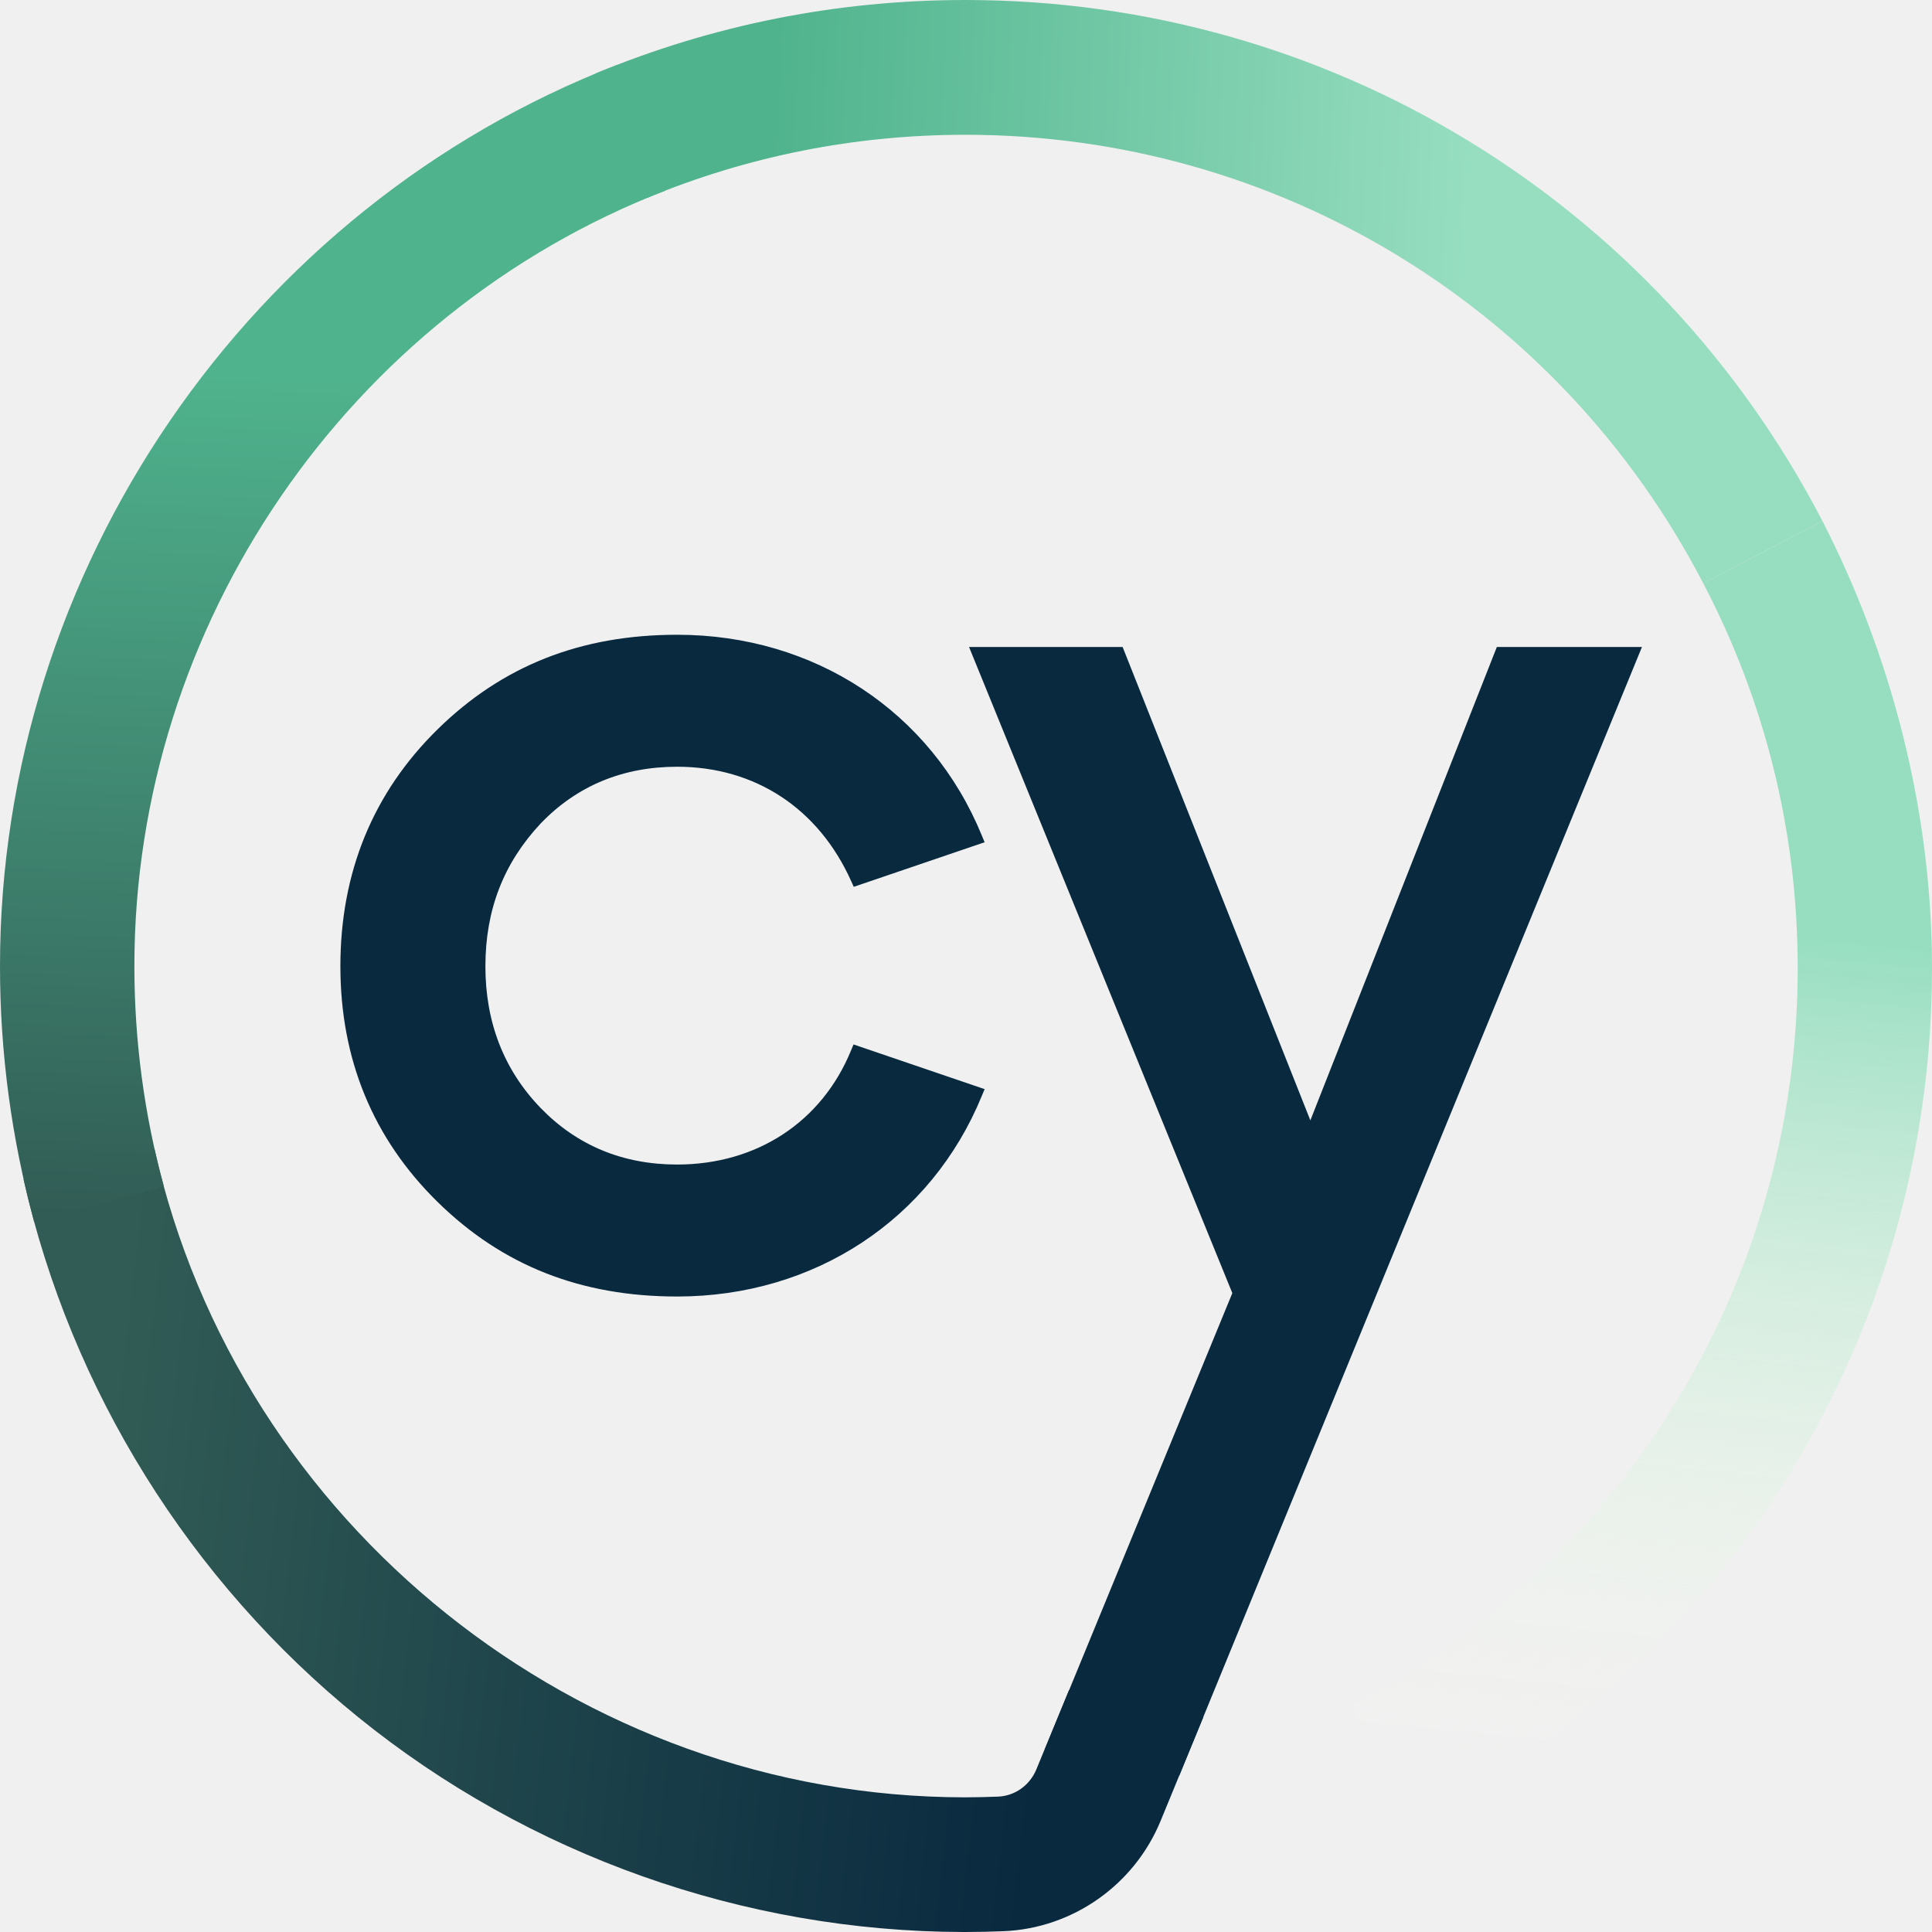
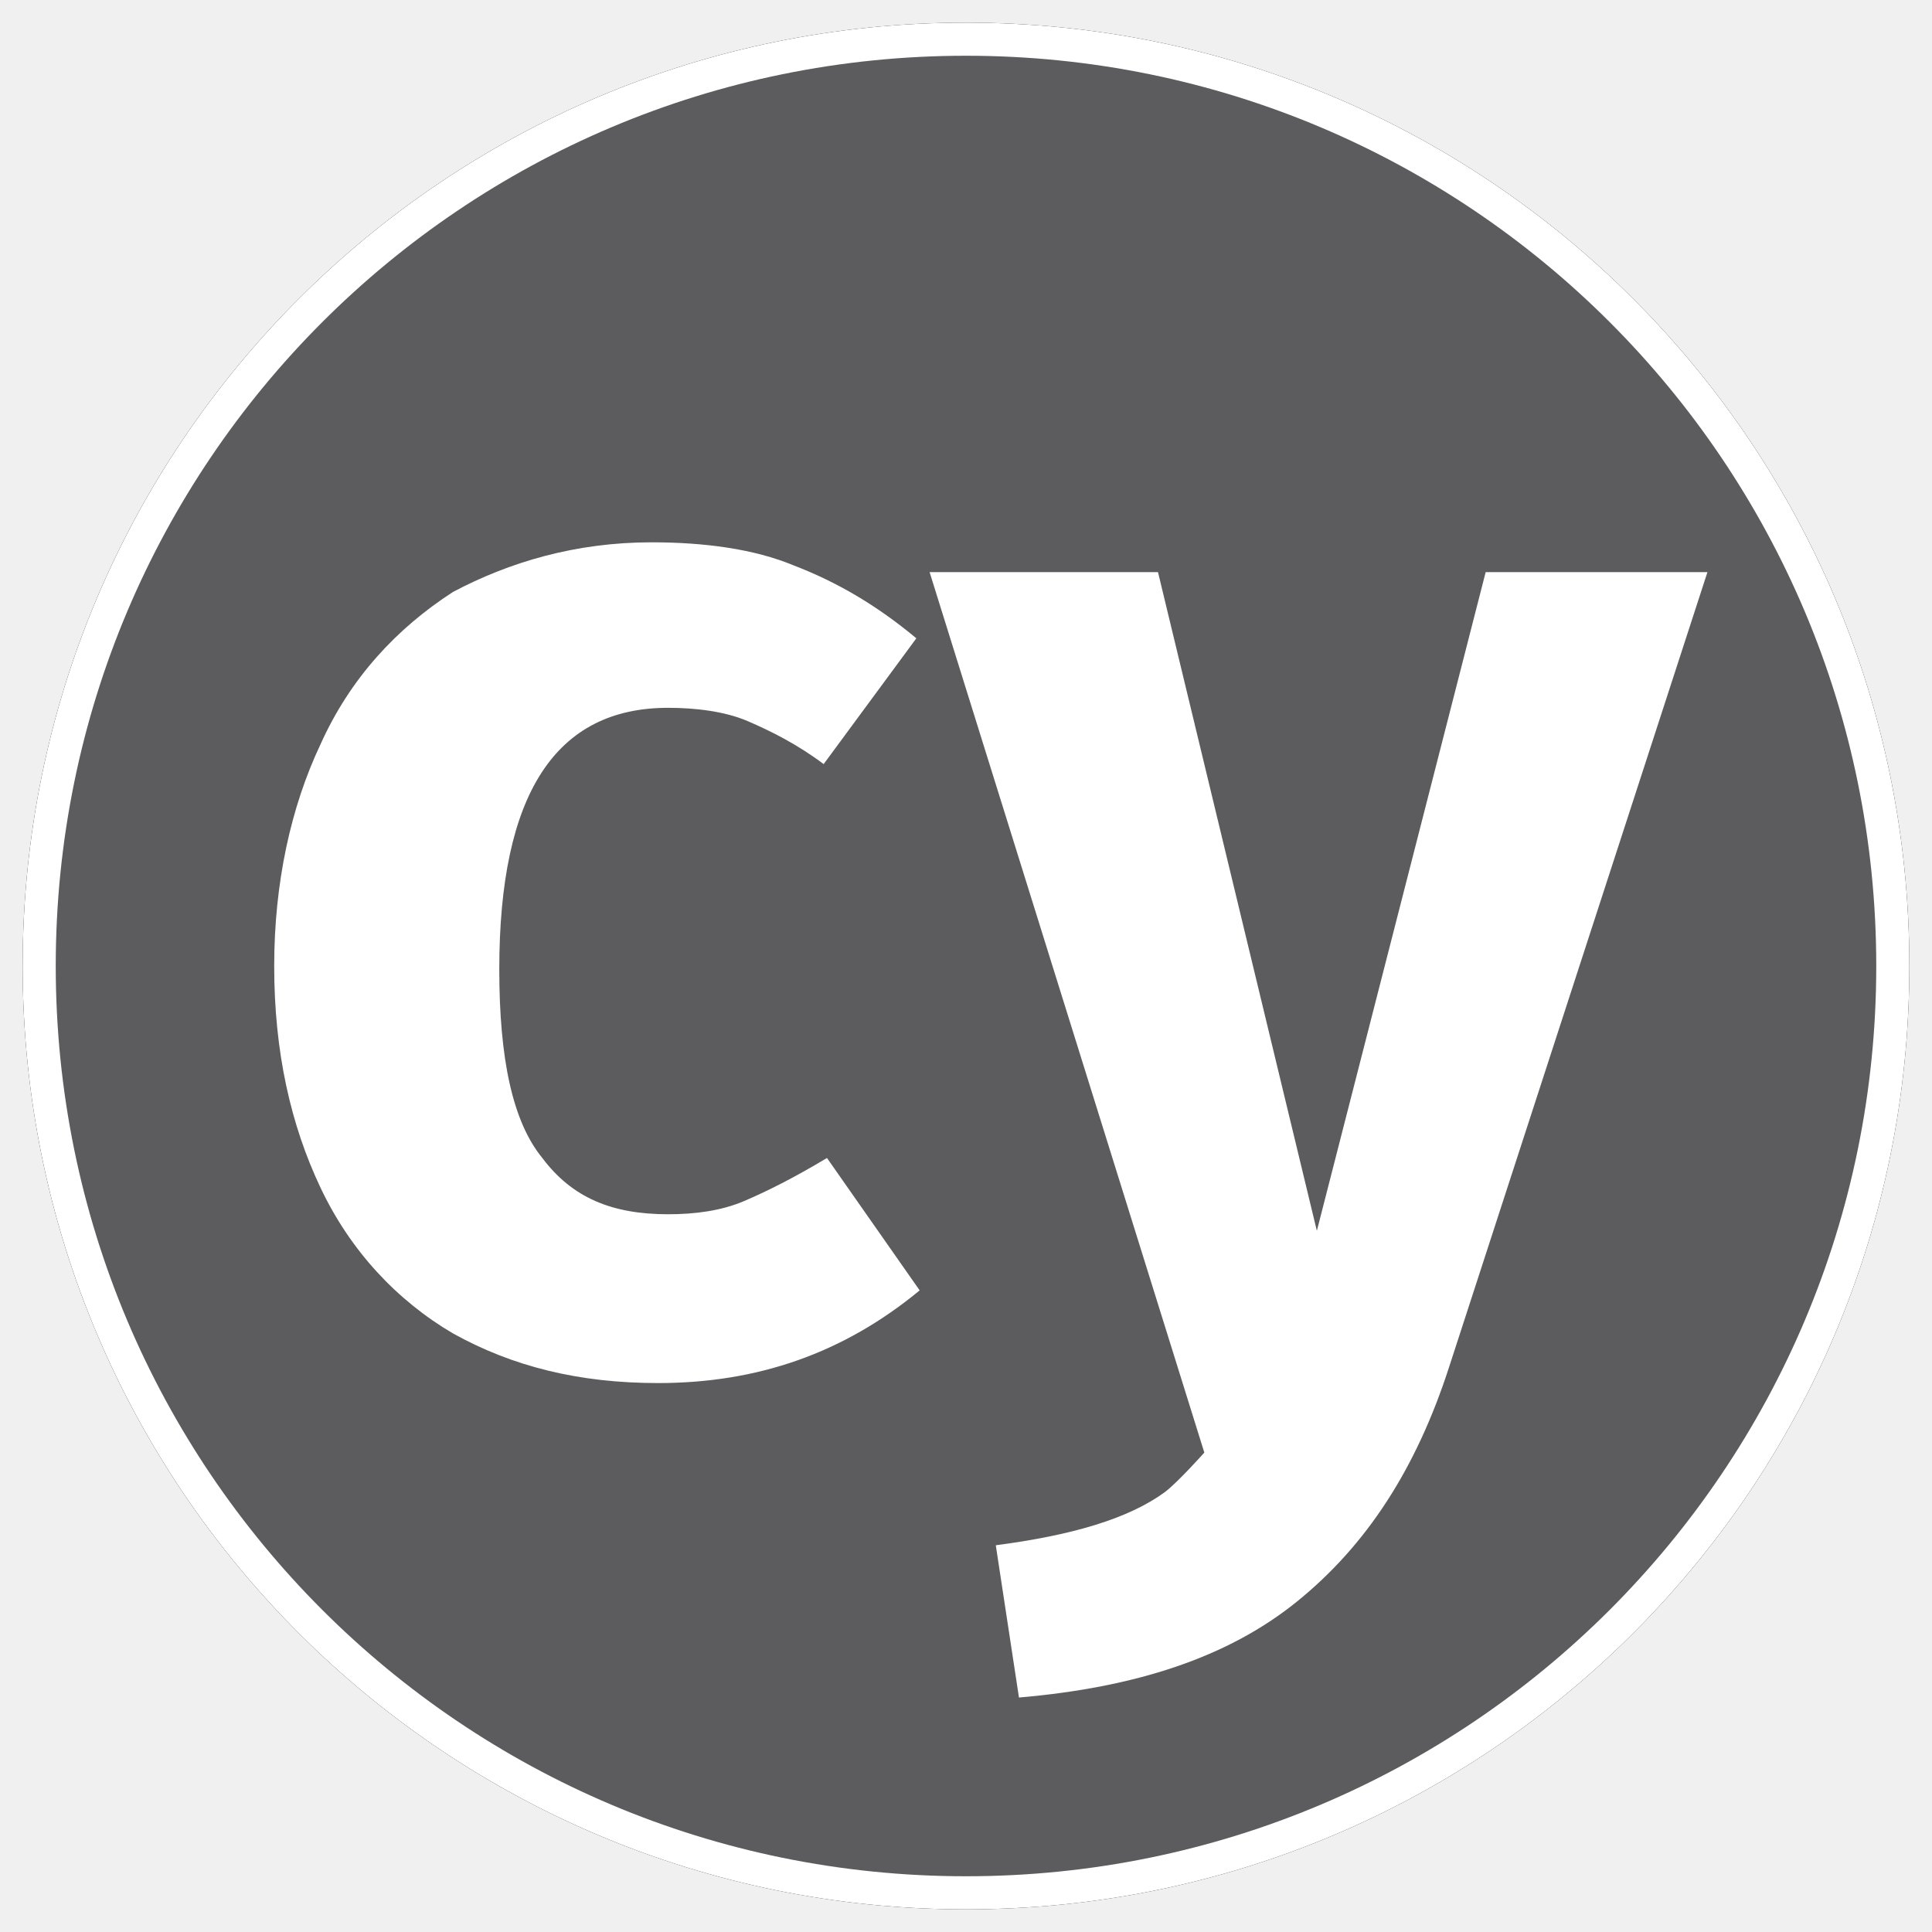
<svg xmlns="http://www.w3.org/2000/svg" xml:space="preserve" style="fill-rule:evenodd;clip-rule:evenodd;stroke-linejoin:round;stroke-miterlimit:2" viewBox="0 0 256 256">
-   <path d="m141.651 223.943-4.335 10.526c-.861 2.084-2.83 3.495-5.046 3.591-1.464.055-2.94.096-4.431.096-51.024-.027-96.169-36.113-107.355-85.836l-17.369 3.933c6.277 27.89 22.032 53.204 44.365 71.295 22.592 18.296 51.052 28.397 80.167 28.452h.26c1.71 0 3.406-.041 5.101-.109 9.136-.384 17.3-6.127 20.788-14.638l5.661-13.76-17.806-3.55Z" style="fill:url(#a);fill-rule:nonzero" />
-   <path d="M4.54 161.914A128.528 128.528 0 0 1 0 128.007C0 75.516 32.863 27.52 81.782 8.593l6.414 16.652c-42.108 16.295-70.39 57.589-70.39 102.762 0 9.909 1.313 19.722 3.898 29.178L4.54 161.914Z" style="fill:url(#b);fill-rule:nonzero" />
-   <path d="M225.693 77.298c-19.037-36.662-56.509-59.44-97.769-59.44-14.619 0-28.828 2.823-42.204 8.374L78.897 9.744C94.446 3.289 110.939 0 127.924 0c47.934 0 91.451 26.451 113.564 69.047l-15.795 8.251Z" style="fill:url(#c);fill-rule:nonzero" />
-   <path d="M89.727 101.597c10.326 0 18.737 5.523 23.058 15.158l.342.754 17.341-5.907-.37-.891c-6.715-16.405-22.182-26.602-40.371-26.602-12.786 0-23.18 4.112-31.769 12.554-8.533 8.388-12.855 18.941-12.855 31.371 0 12.321 4.322 22.819 12.855 31.207 8.589 8.443 18.983 12.554 31.769 12.554 18.189 0 33.656-10.197 40.371-26.588l.37-.891-17.368-5.921-.329.782c-3.87 9.47-12.486 15.13-23.044 15.13-7.193 0-13.265-2.521-18.079-7.483-4.868-5.03-7.33-11.348-7.33-18.776 0-7.483 2.407-13.678 7.33-18.941 4.8-4.988 10.886-7.51 18.079-7.51Z" style="fill:#09293f;fill-rule:nonzero" />
-   <path d="m198.341 85.726-24.712 62.729-24.877-62.729h-20.35l34.888 85.617-24.822 60.385 17.792 3.55 61.309-149.552h-19.228Z" style="fill:#09293f;fill-rule:nonzero" />
-   <path d="M241.488 69.047C250.491 86.585 256 107.185 256 128.271c0 49.2-27.671 91.916-68.253 113.343l-8.768-15.548c35.191-18.352 59.227-55.258 59.227-97.795 0-18.459-4.513-35.691-12.513-50.973l15.795-8.251Z" style="fill:url(#d);fill-rule:nonzero" />
-   <defs>
-     <linearGradient id="a" x1="0" x2="1" y1="0" y2="0" gradientTransform="rotate(6.696 -1685.226 210.013) scale(127.822)" gradientUnits="userSpaceOnUse">
-       <stop offset="0" style="stop-color:#315c55;stop-opacity:1" />
-       <stop offset="1" style="stop-color:#09293f;stop-opacity:1" />
-     </linearGradient>
-     <linearGradient id="b" x1="0" x2="1" y1="0" y2="0" gradientTransform="rotate(91.947 -.41 48.34) scale(111.5864)" gradientUnits="userSpaceOnUse">
-       <stop offset="0" style="stop-color:#4fb38d;stop-opacity:1" />
-       <stop offset="1" style="stop-color:#315c55;stop-opacity:1" />
-     </linearGradient>
-     <linearGradient id="c" x1="0" x2="1" y1="0" y2="0" gradientTransform="rotate(2.372 -882.516 2470.562) scale(92.61108)" gradientUnits="userSpaceOnUse">
-       <stop offset="0" style="stop-color:#4fb38d;stop-opacity:1" />
-       <stop offset="1" style="stop-color:#97dec0;stop-opacity:1" />
-     </linearGradient>
-     <linearGradient id="d" x1="0" x2="1" y1="0" y2="0" gradientTransform="rotate(96.073 55.216 160.304) scale(112.63)" gradientUnits="userSpaceOnUse">
-       <stop offset="0" style="stop-color:#97dec0;stop-opacity:1" />
-       <stop offset="1" style="stop-color:ivory;stop-opacity:0" />
-       <stop offset="1" style="stop-color:ivory;stop-opacity:0" />
-     </linearGradient>
-   </defs>
+   <path d="M128 3c69.091 0 125 55.909 125 125 0 69.091-55.909 125-125 125C58.909 253 3 197.091 3 128 3 58.909 58.909 3 128 3Z" style="fill-rule:nonzero" />
+   <path d="M128 3c69.091 0 125 55.909 125 125 0 69.091-55.909 125-125 125C58.909 253 3 197.091 3 128 3 58.909 58.909 3 128 3Z" style="fill:#fff" />
+   <path d="M128 7.386c66.667 0 120.614 53.947 120.614 120.614S194.667 248.614 128 248.614 7.386 194.667 7.386 128 61.333 7.386 128 7.386Z" style="fill:#5c5c5e;fill-rule:nonzero" />
+   <path d="M192.035 181.07c-4.386 13.597-10.965 23.684-20.175 31.141-9.211 7.456-21.492 11.403-36.842 12.719l-3.071-20.176c10.088-1.315 17.544-3.508 22.369-7.017 1.754-1.316 5.263-5.263 5.263-5.263L123.175 75.807h30.264l21.052 87.281 22.369-87.281h29.386L192.035 181.07ZM86.333 71.86c7.018 0 13.597.877 18.86 3.07 5.702 2.193 10.965 5.263 16.228 9.649l-12.281 16.667c-3.508-2.632-7.017-4.386-10.087-5.702-3.071-1.316-7.018-1.755-10.527-1.755-14.912 0-22.368 11.404-22.368 34.65 0 11.842 1.754 20.175 5.702 25 3.947 5.263 9.21 7.456 16.666 7.456 3.509 0 7.018-.439 10.088-1.755 3.07-1.315 6.579-3.07 10.965-5.701l12.281 17.543c-10.088 8.334-21.492 12.281-34.649 12.281-10.527 0-19.299-2.193-27.193-6.579-7.457-4.386-13.597-10.965-17.544-19.298-3.948-8.333-6.141-17.982-6.141-29.386 0-10.965 2.193-21.053 6.141-29.386 3.947-8.772 10.087-15.351 17.544-20.175 7.456-3.948 16.228-6.579 26.315-6.579Z" style="fill:#fff;fill-rule:nonzero" />
</svg>
